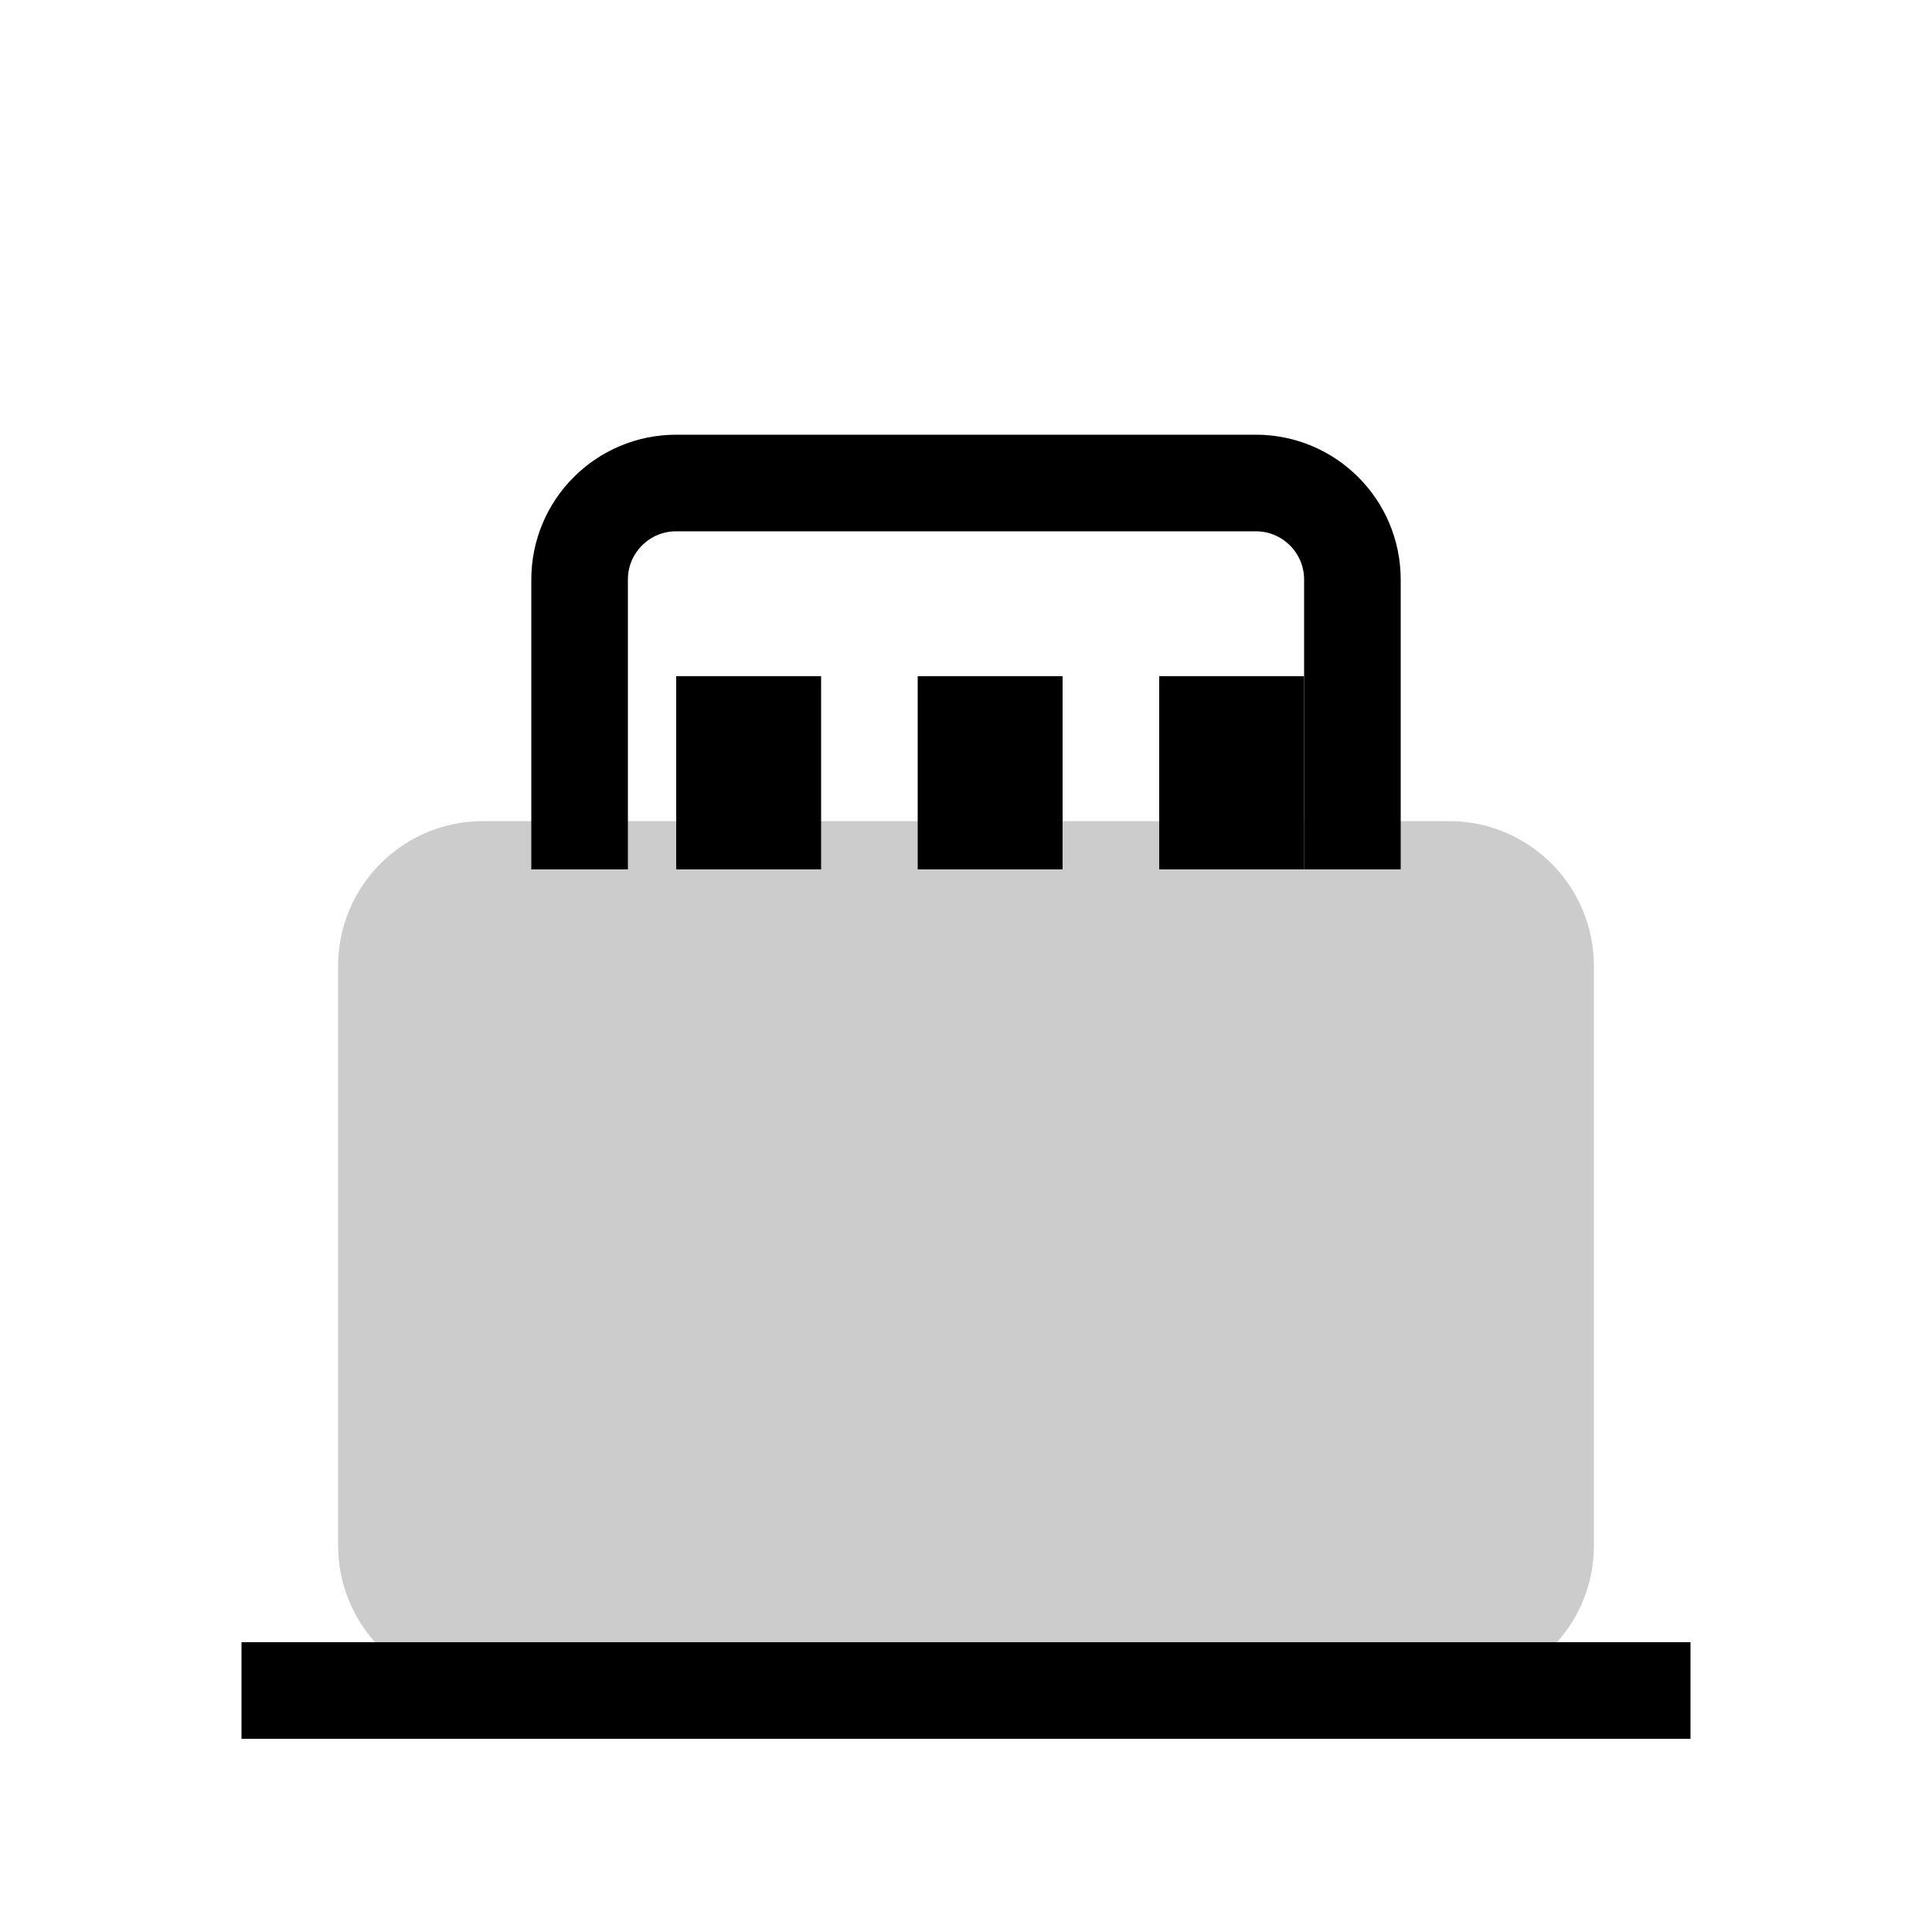
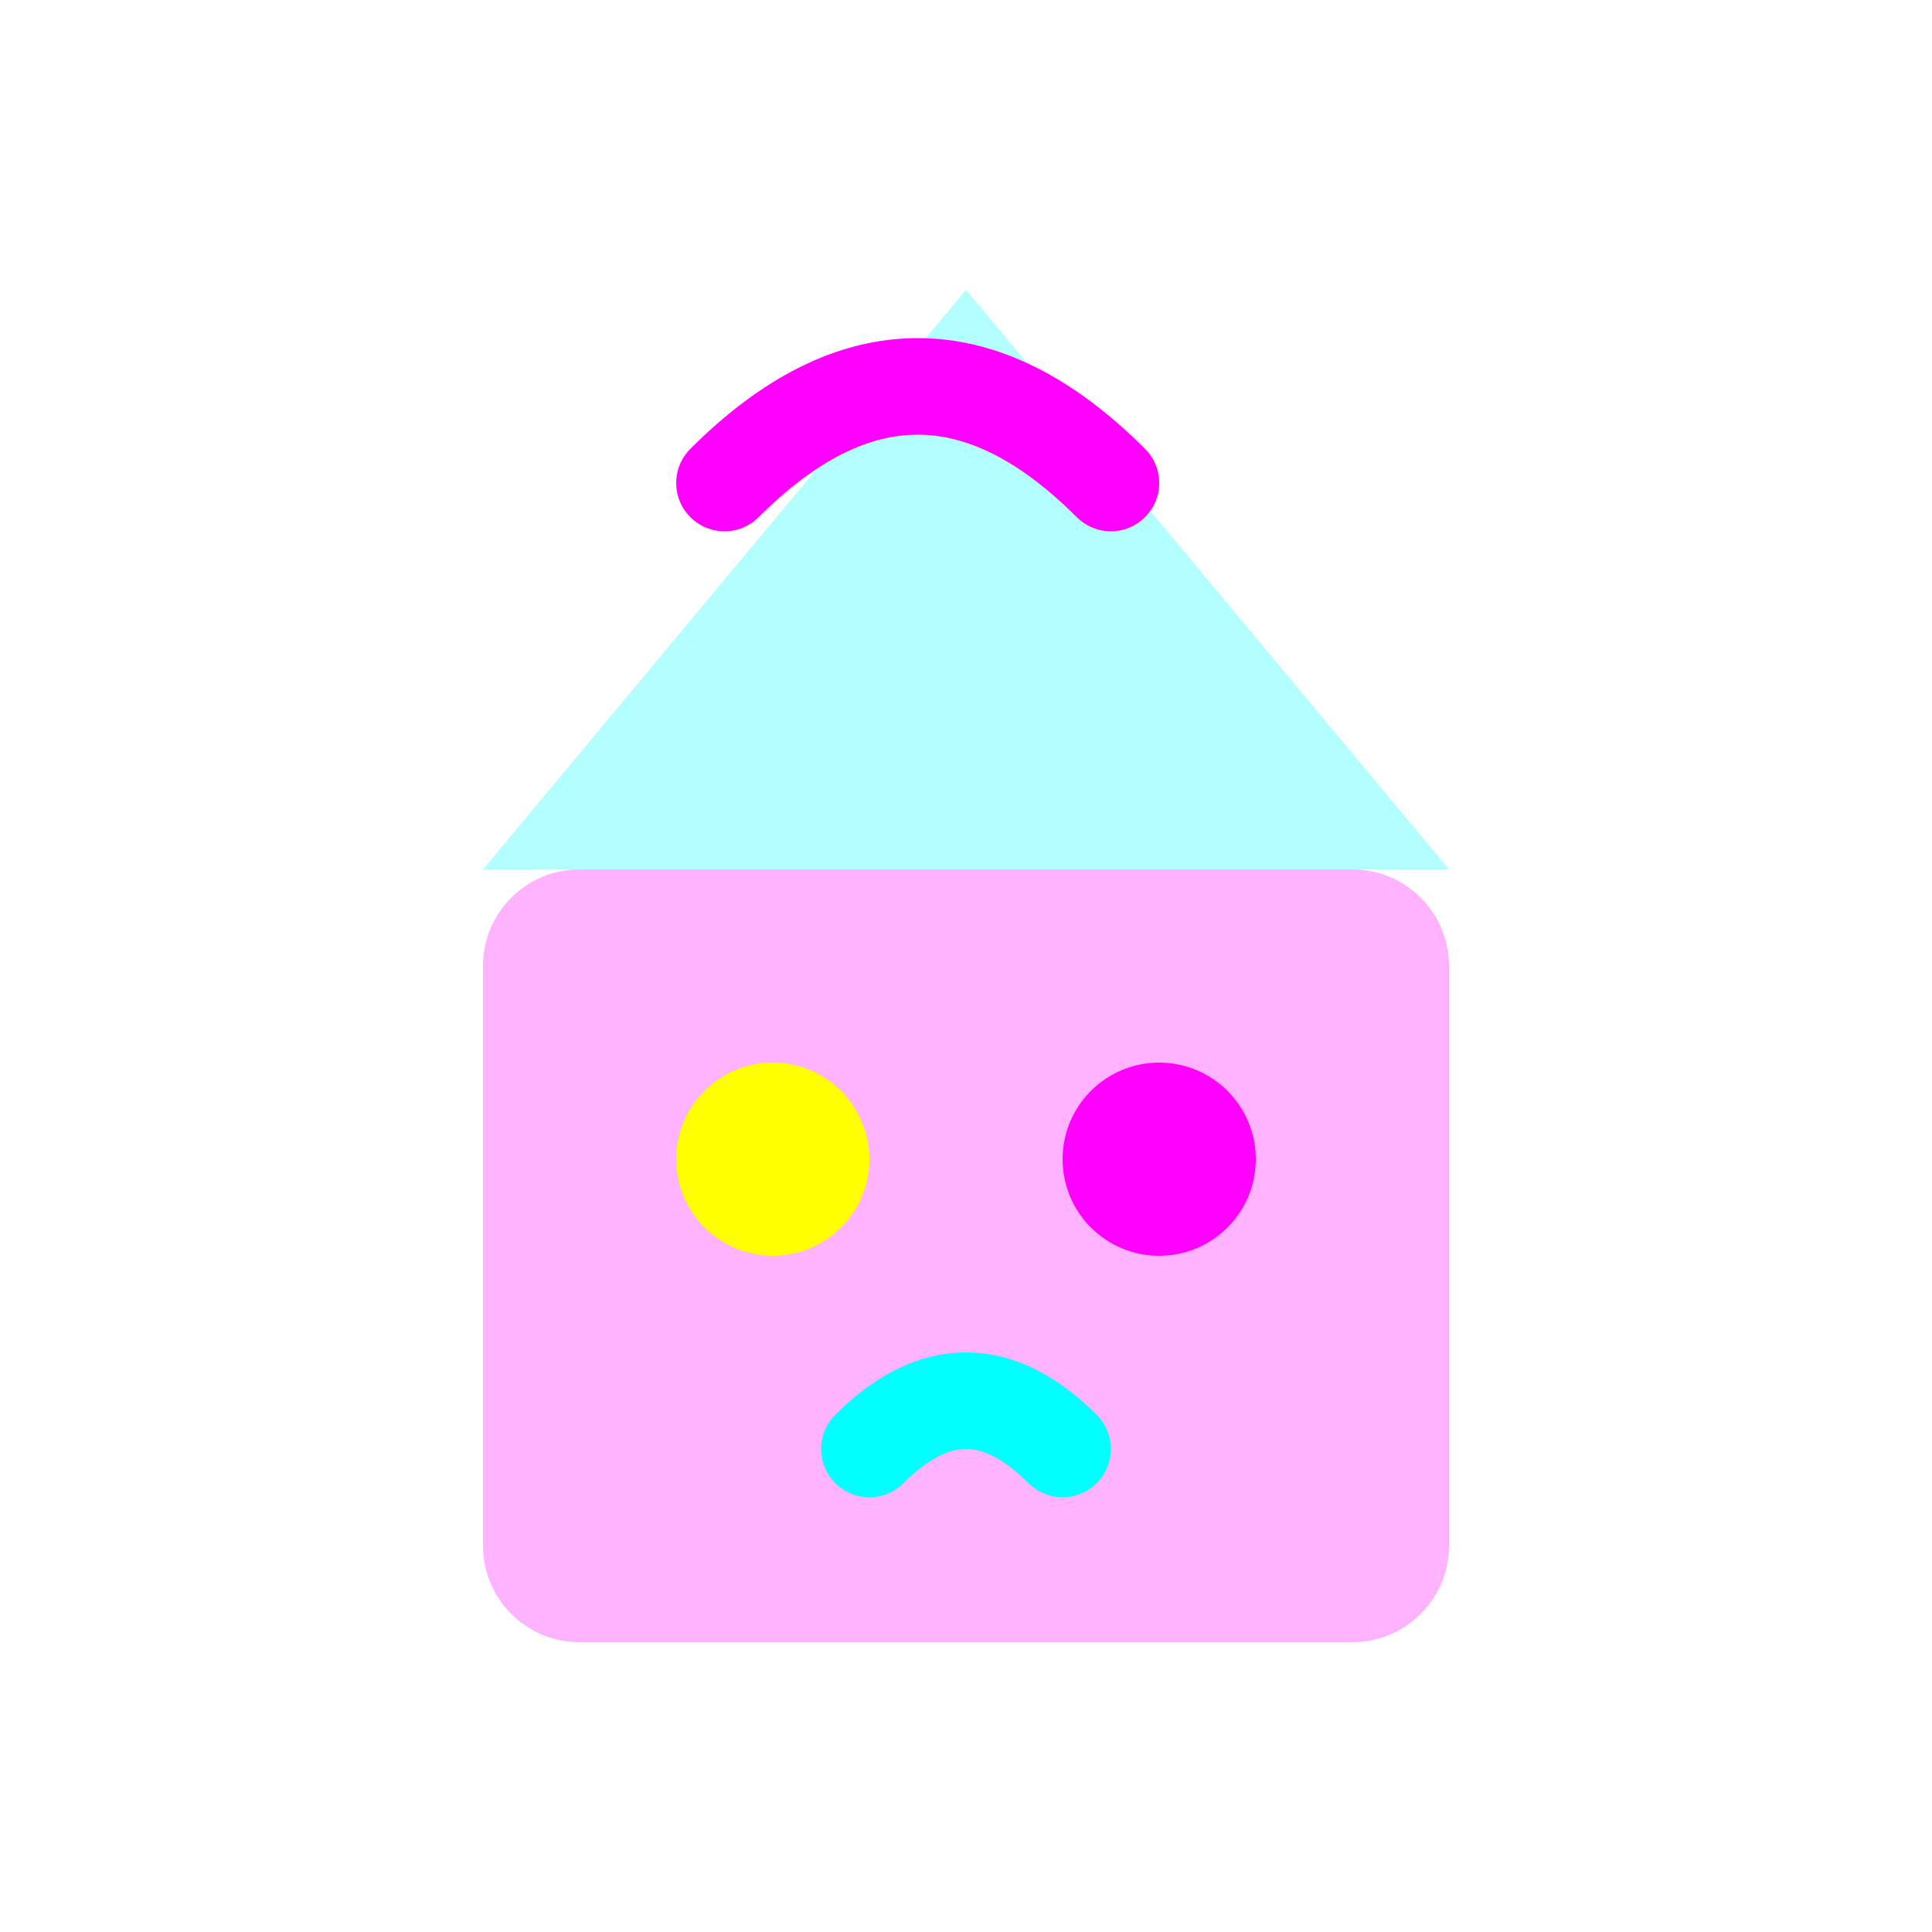
<svg xmlns="http://www.w3.org/2000/svg" width="40" height="40" viewBox="0 0 40 40" fill="none">
-   <rect x="8" y="18" width="24" height="16" rx="2" stroke="currentColor" stroke-width="2" fill="currentColor" opacity="0.2" />
-   <path d="M12 18V12C12 10.895 12.895 10 14 10H26C27.105 10 28 10.895 28 12V18" stroke="currentColor" stroke-width="2" />
-   <rect x="14" y="14" width="3" height="4" fill="currentColor" />
-   <rect x="19" y="14" width="3" height="4" fill="currentColor" />
-   <rect x="24" y="14" width="3" height="4" fill="currentColor" />
-   <rect x="5" y="34" width="30" height="2" fill="currentColor" />
+   <rect x="10" y="18" width="20" height="16" rx="2" fill="#FF00FF" opacity="0.3" />
+   <path d="M10 18Q15 12 20 6Q25 12 30 18" fill="#00FFFF" opacity="0.3" />
+   <circle cx="16" cy="24" r="2" fill="#FFFF00" />
+   <circle cx="24" cy="24" r="2" fill="#FF00FF" />
+   <path d="M18 30Q20 28 22 30" stroke="#00FFFF" stroke-width="2" stroke-linecap="round" />
+   <path d="M15 10Q17 8 19 8Q21 8 23 10" stroke="#FF00FF" stroke-width="2" stroke-linecap="round" />
</svg>
